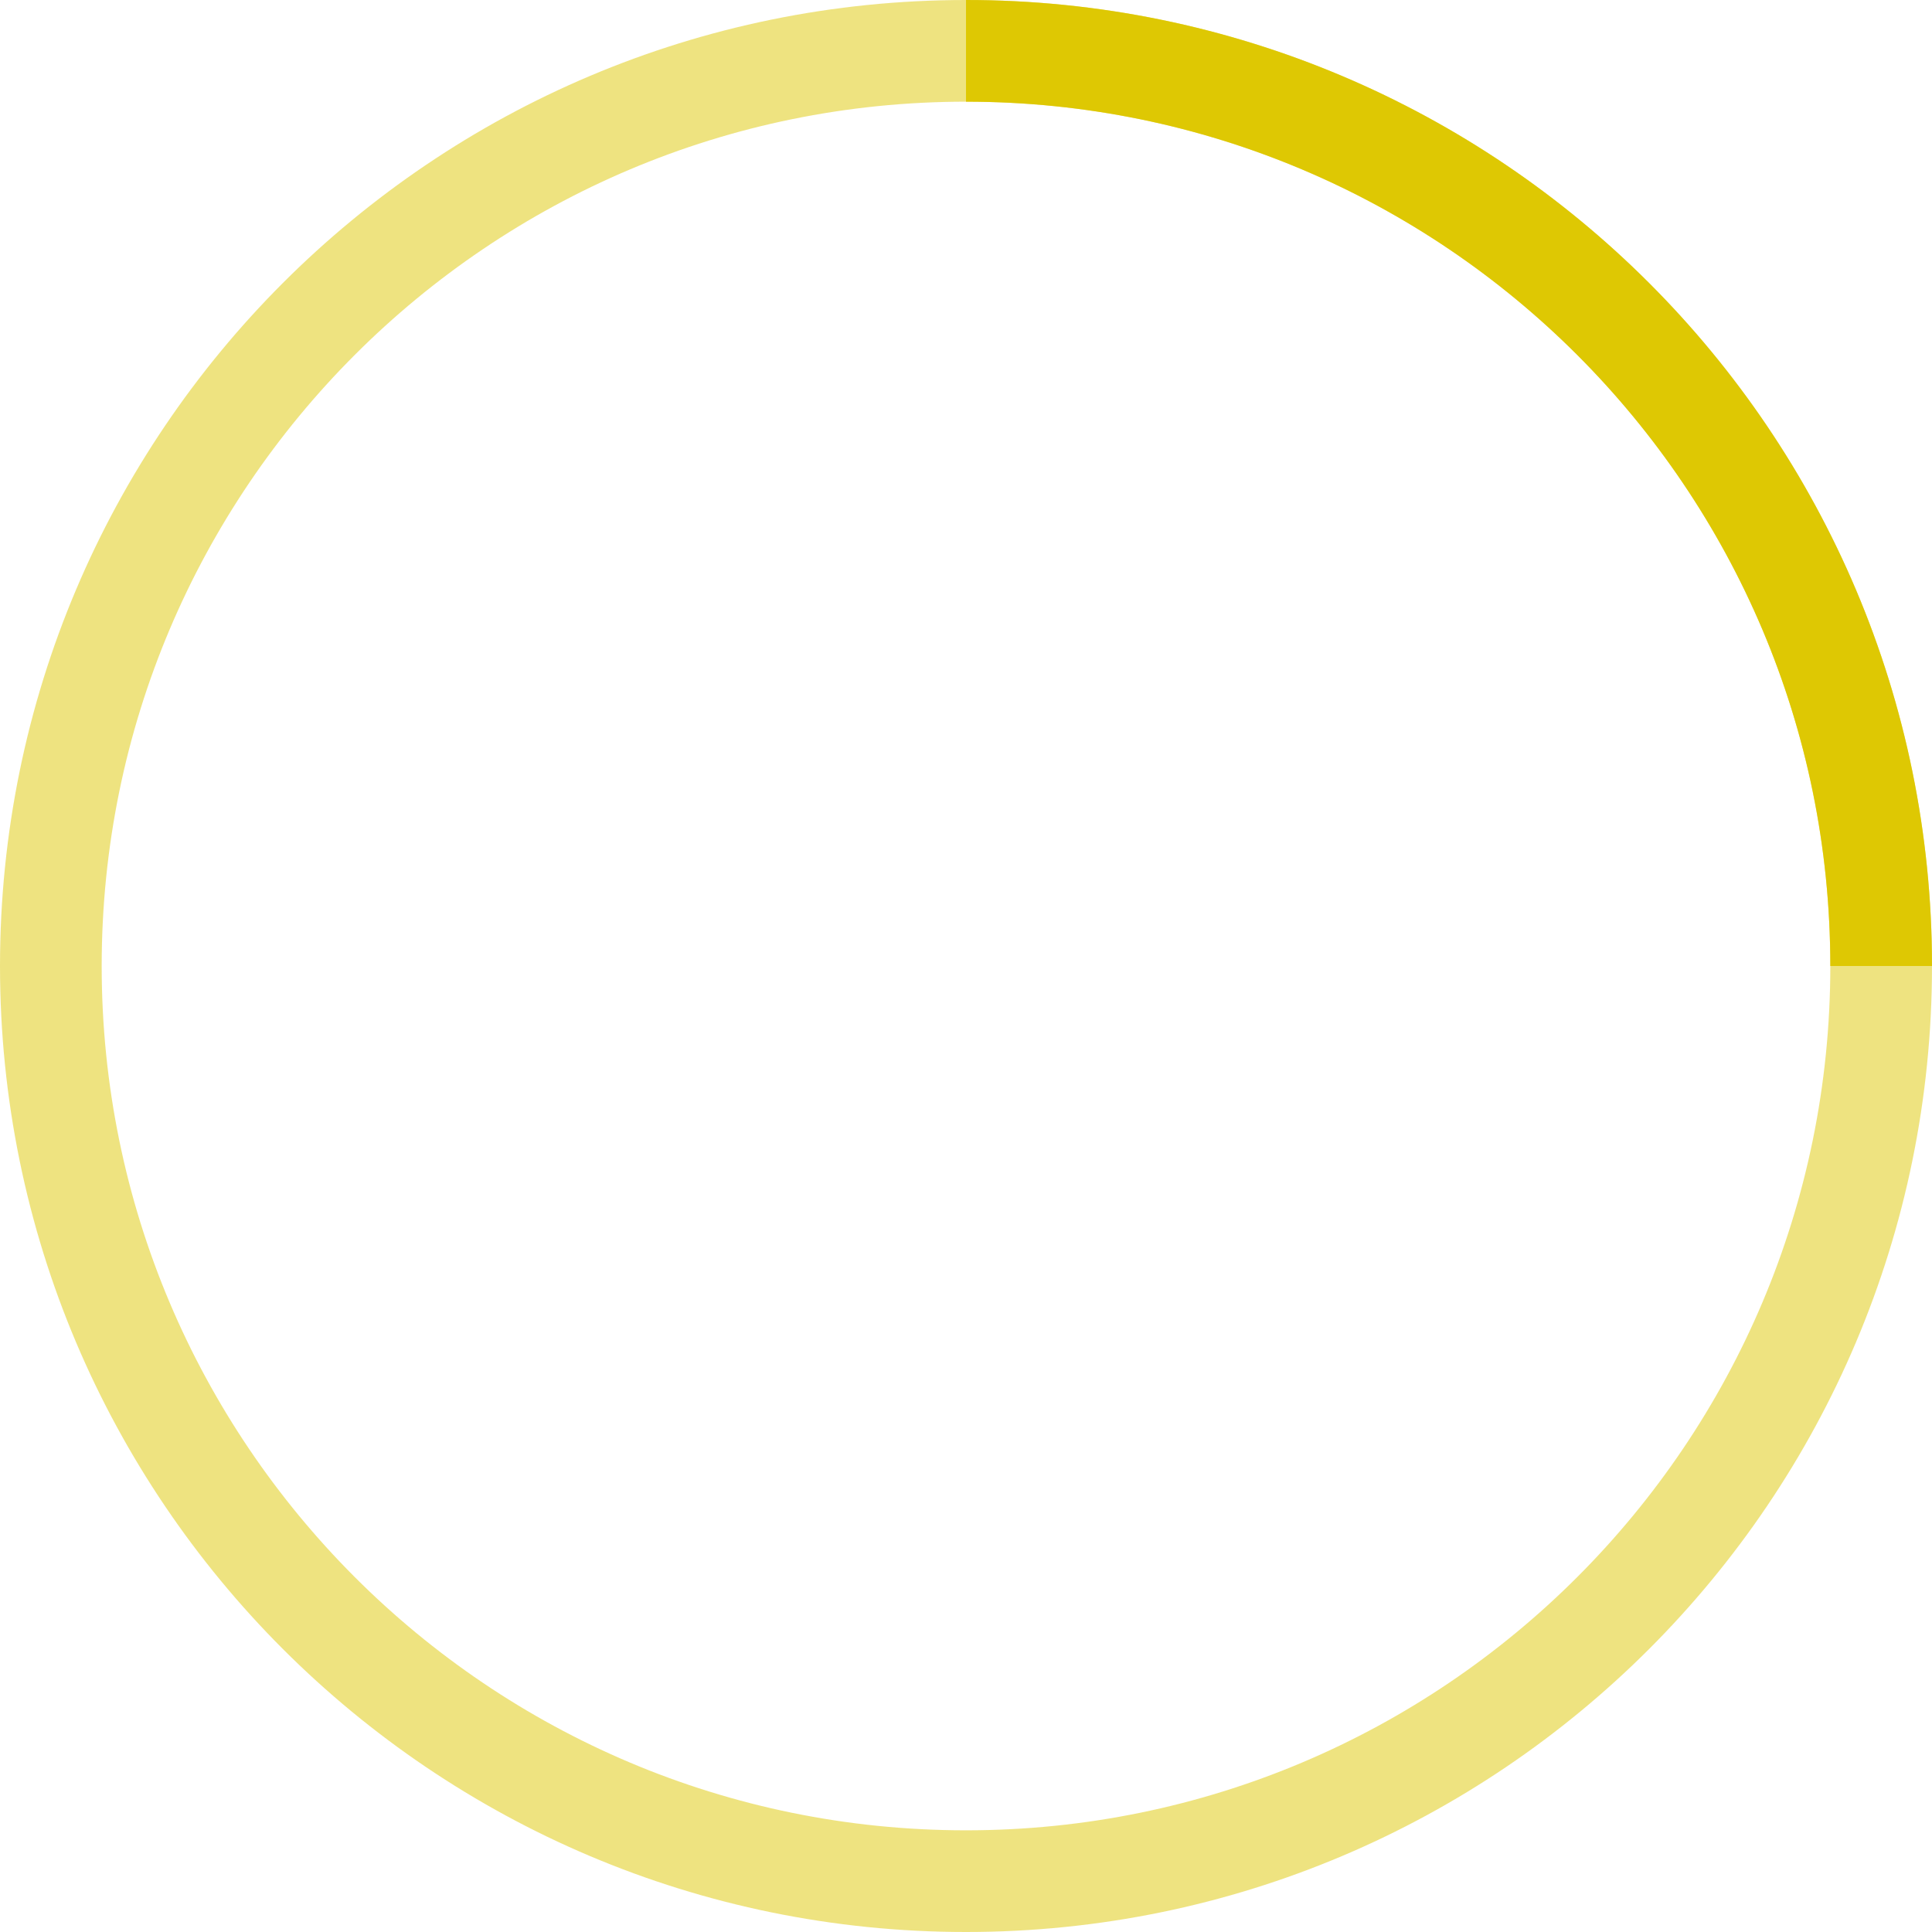
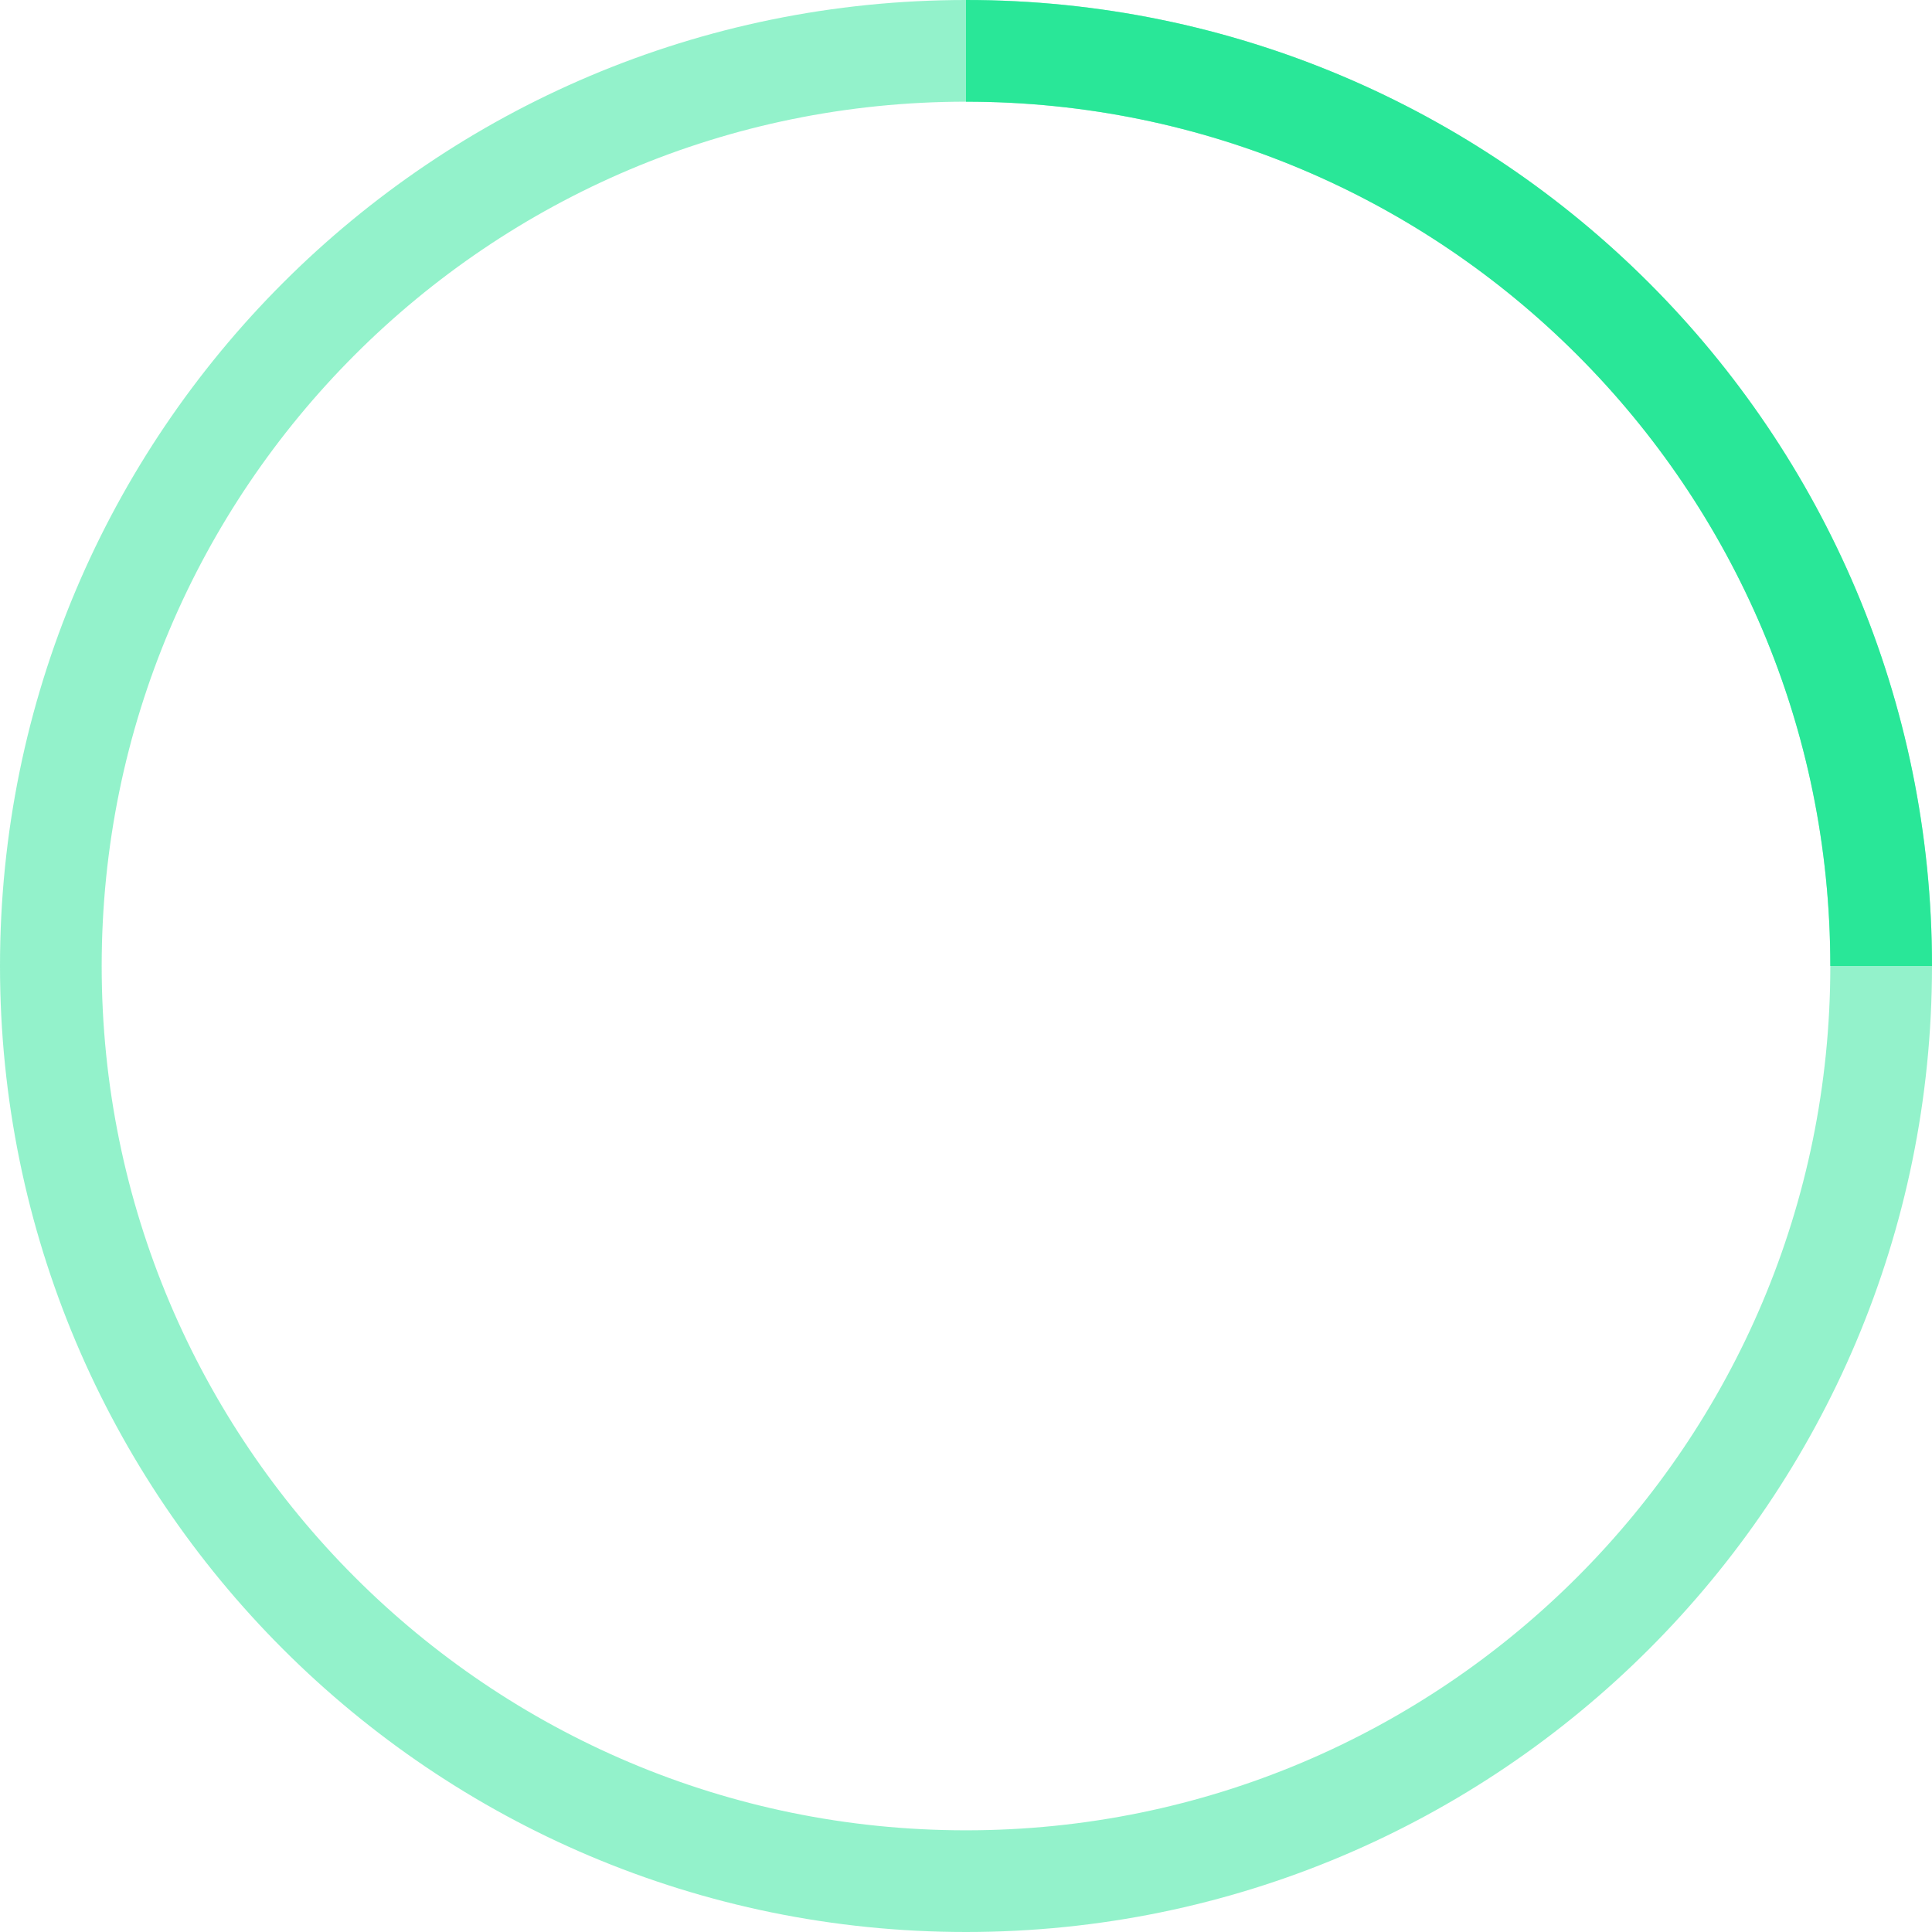
- <svg xmlns="http://www.w3.org/2000/svg" width="38" height="38" viewBox="0 0 38 38" stroke="#dec803">
+ <svg xmlns="http://www.w3.org/2000/svg" width="38" height="38" viewBox="0 0 38 38" stroke="#29e798">
  <g fill="none" fill-rule="evenodd">
    <g transform="translate(1 1)" stroke-width="2">
      <circle stroke-opacity=".5" cx="18" cy="18" r="18" />
      <path d="M36 18c0-9.94-8.06-18-18-18">
        <animateTransform attributeName="transform" type="rotate" from="0 18 18" to="360 18 18" dur="1s" repeatCount="indefinite" />
      </path>
    </g>
  </g>
</svg>
